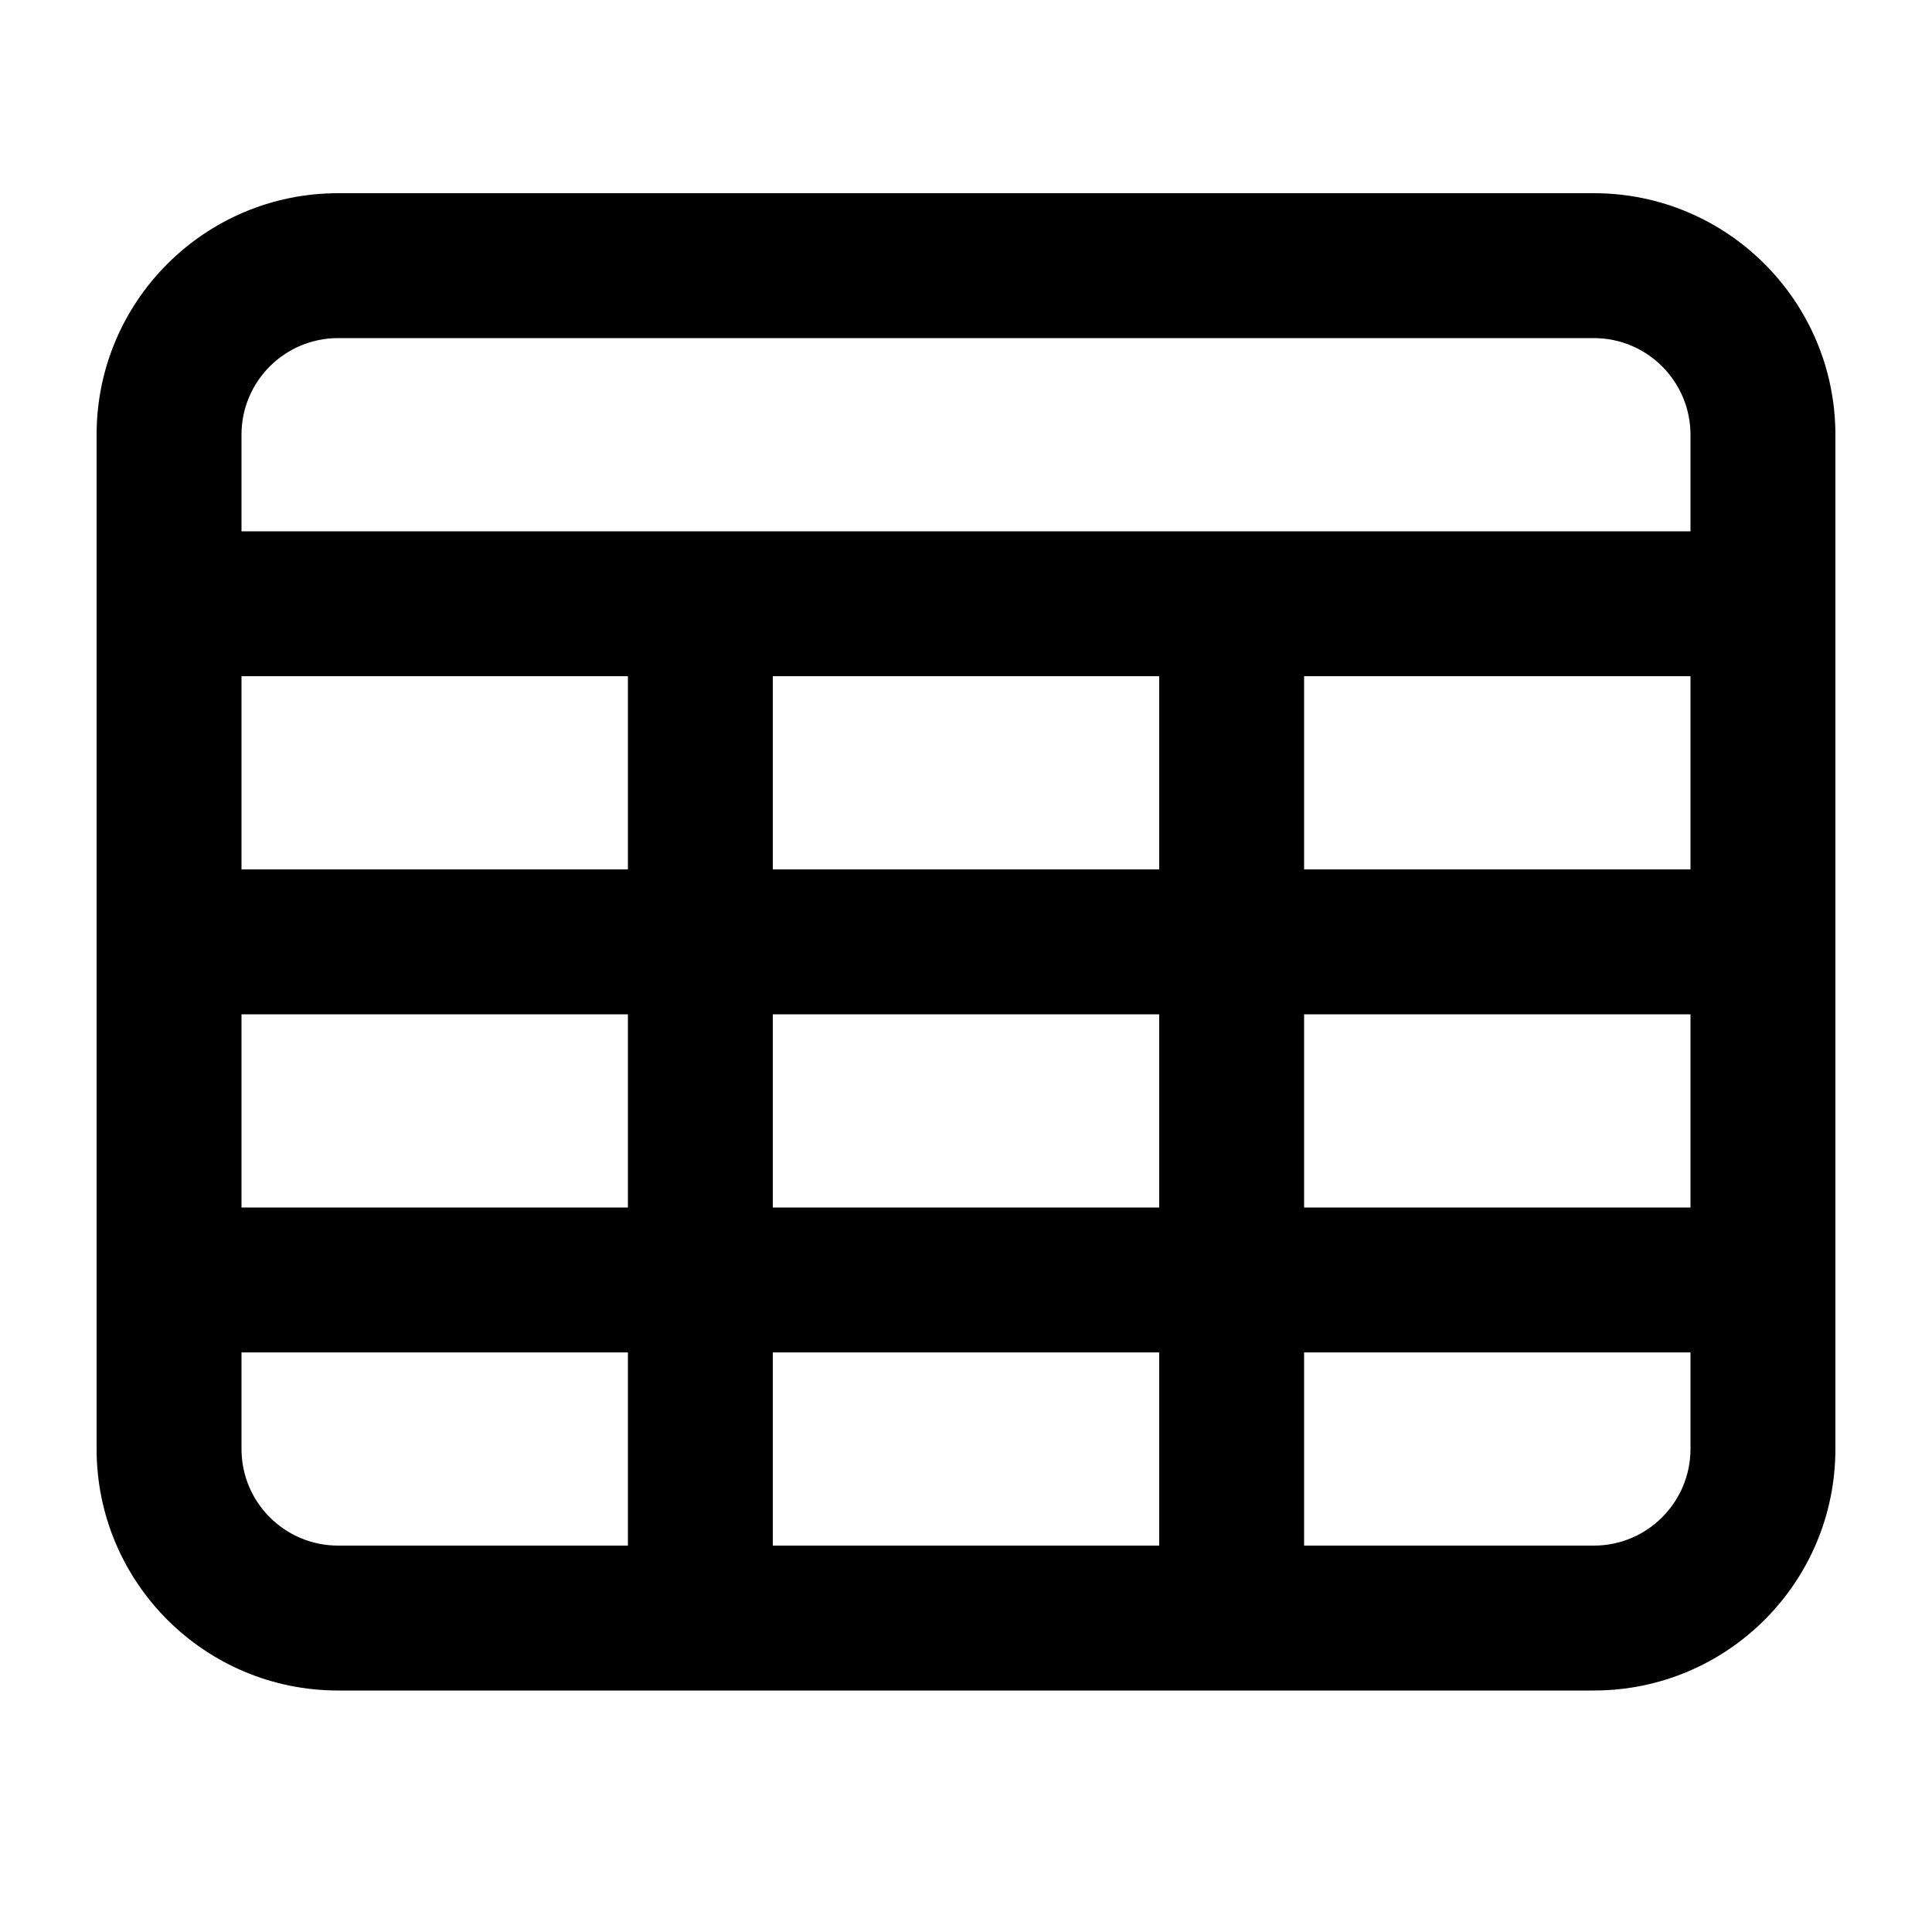
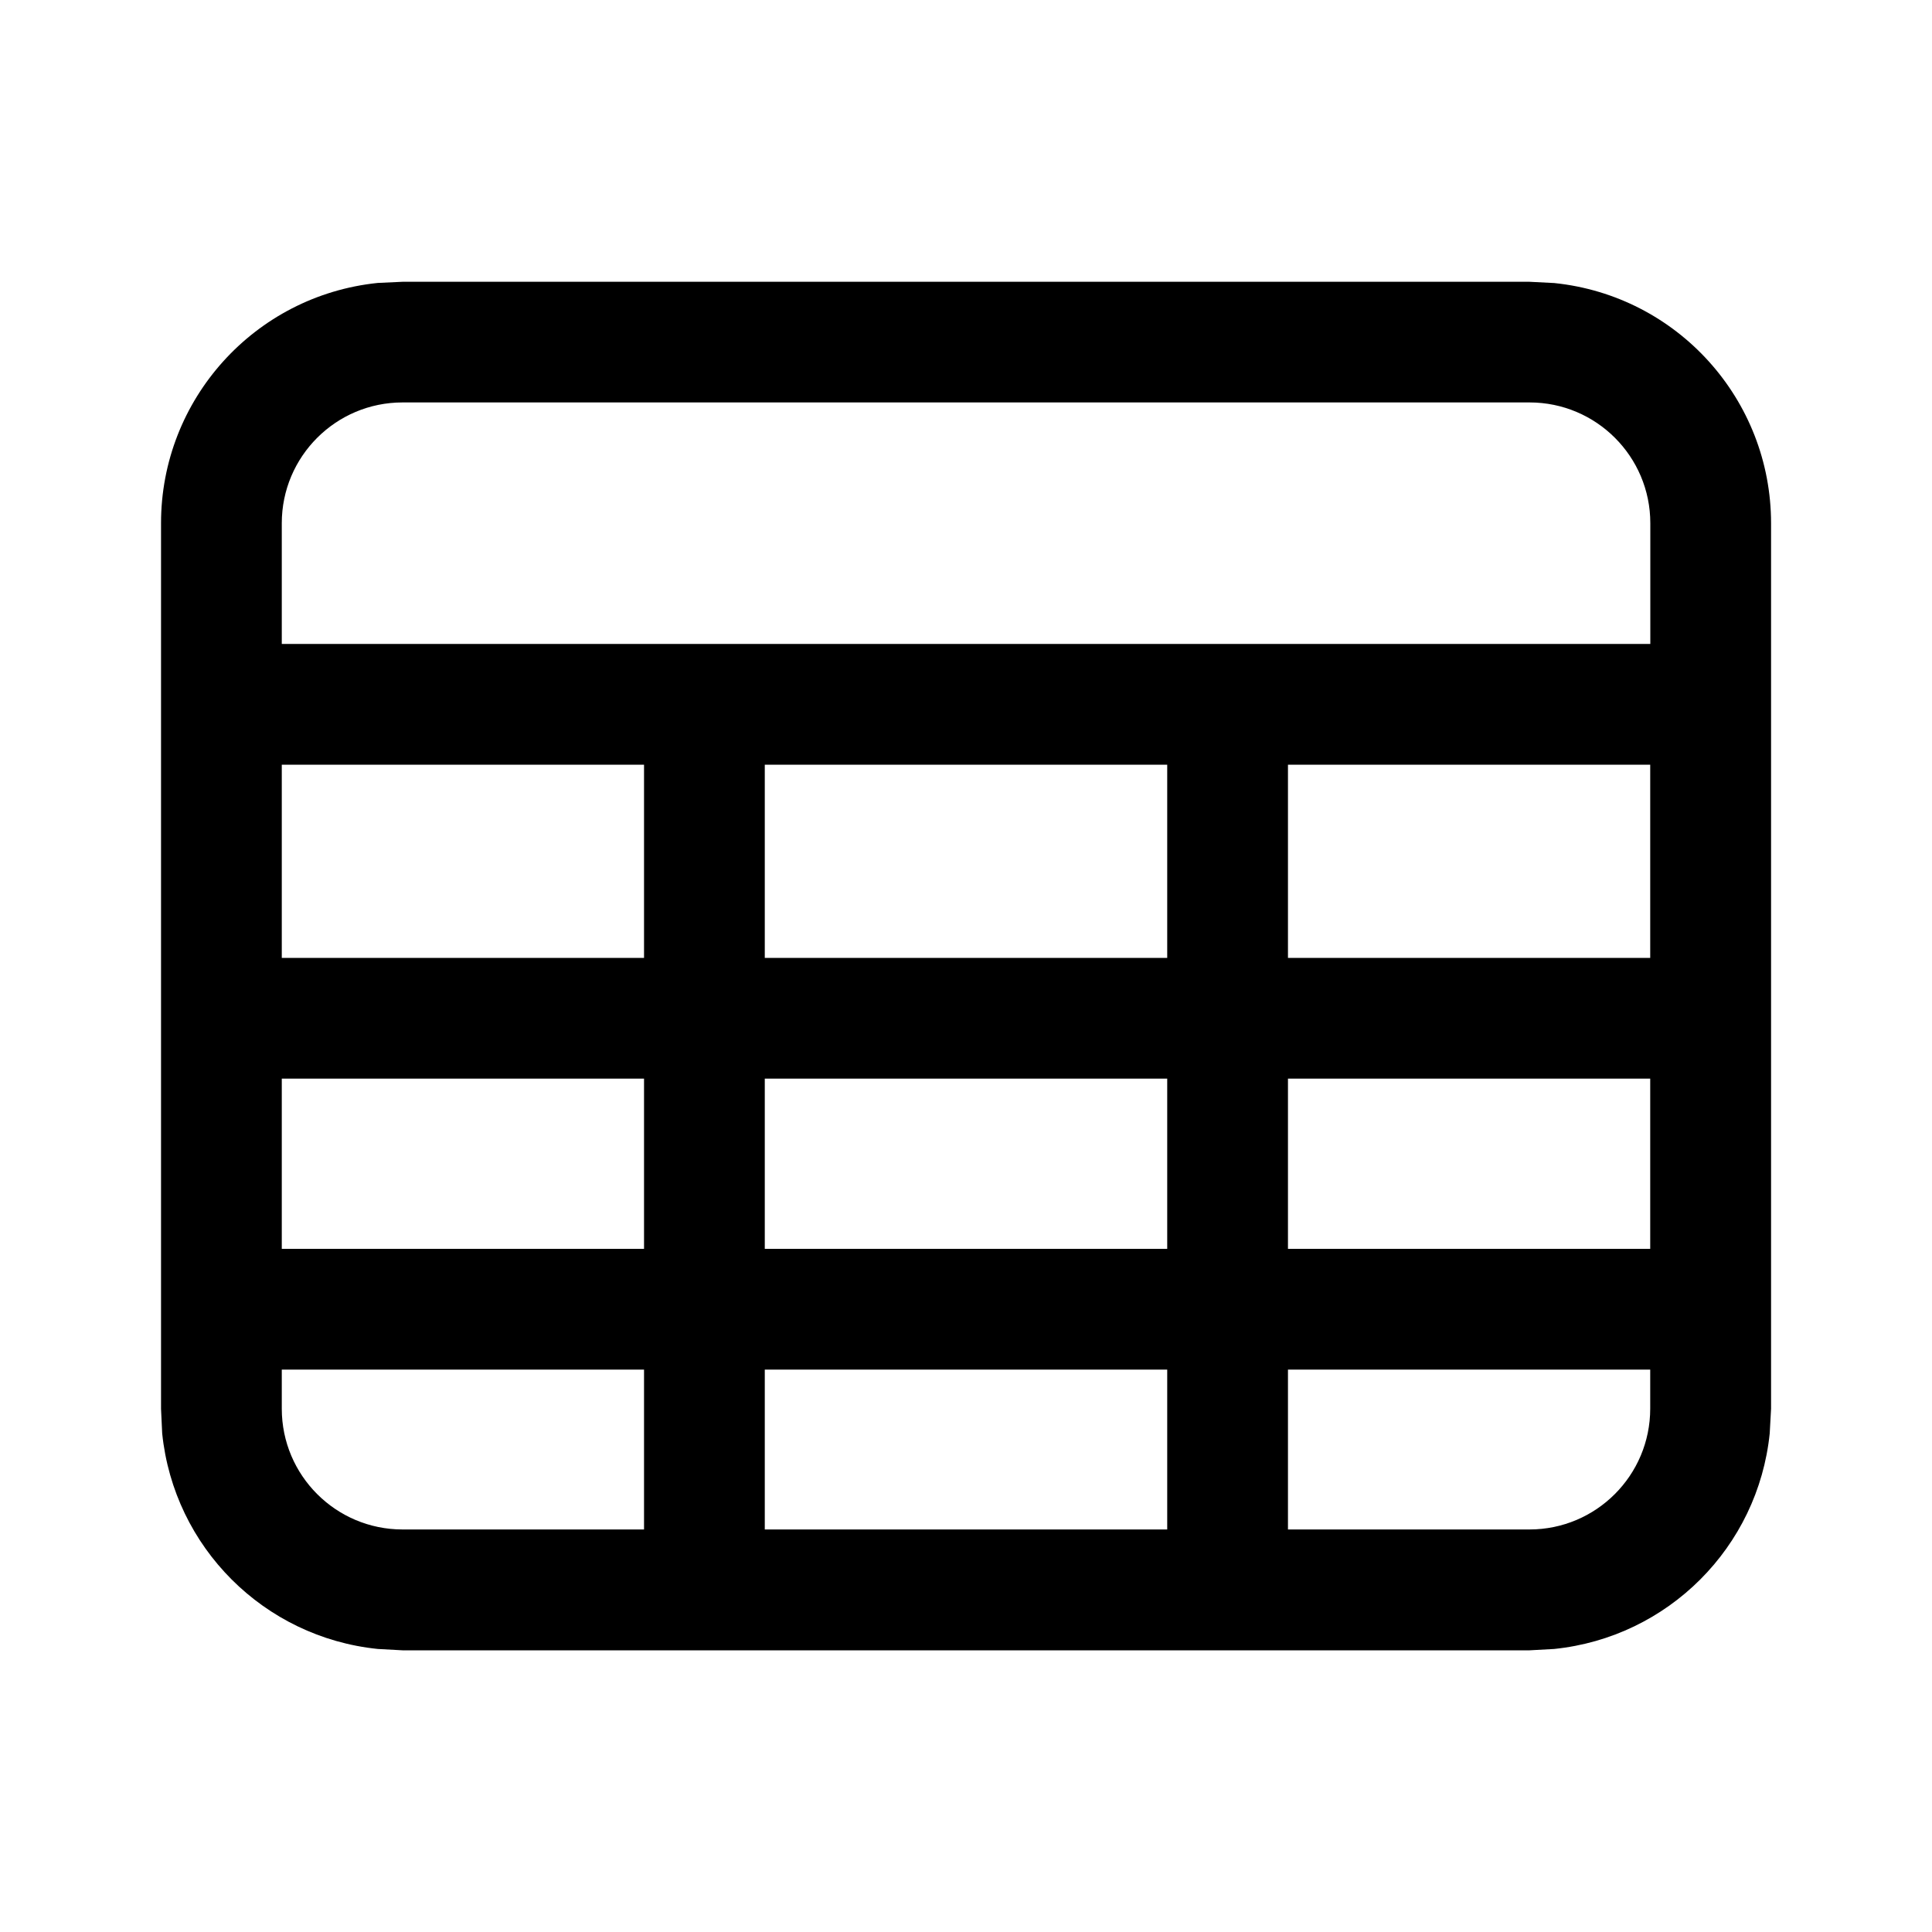
<svg xmlns="http://www.w3.org/2000/svg" width="20" height="20" viewBox="0 0 20 20">
-   <path fill="currentColor" fill-rule="evenodd" d="M3.5 3.5h13c.551 0 1 .448 1 1.002V5.5h-15v-1a1 1 0 011-1M1 7V4.5A2.5 2.5 0 013.5 2h13C17.88 2 19 3.121 19 4.502v10.496a2.5 2.5 0 01-2.5 2.502h-13A2.5 2.5 0 011 15zm1.5 7v1a1 1 0 001 1h3v-2zm9.5 2H8v-2h4zm1.5 0h3c.551 0 1-.448 1-1.002V14h-4zm0-3.5h4v-2h-4zm-1.5-2H8v2h4zM12 9H8V7h4zm1.5 0h4V7h-4zm-7 0V7h-4v2zm0 3.5v-2h-4v2z" clip-rule="evenodd" />
+   <path fill="currentColor" d="M16.089 2.93a2.5 2.5 0 012.245 2.488v9.165l-.014.256a2.5 2.5 0 01-2.231 2.231l-.255.014H4.167l-.256-.014a2.5 2.5 0 01-2.232-2.231l-.012-.255V5.417A2.5 2.5 0 013.91 2.929l.256-.012h11.667zM2.917 14.583c0 .69.56 1.25 1.25 1.25h2.5v-1.655h-3.75zm10.416-1.655h3.75v1.25h-3.75v1.655h2.5c.69 0 1.25-.56 1.25-1.251v-3.416h-3.75zm-5.416 1.25v1.655h4.166v-1.655zm0-1.25h4.166v-1.762H7.917zm-5 0h3.75v-1.762h-3.75zm0-3.012h3.75v-2h-3.75zm10.416 0h3.75v-2h-3.75zm-5.416 0h4.166v-2H7.917zm-3.75-5.75c-.69 0-1.25.56-1.25 1.25v1.25h14.167v-1.25c0-.69-.56-1.25-1.25-1.25z" />
</svg>
